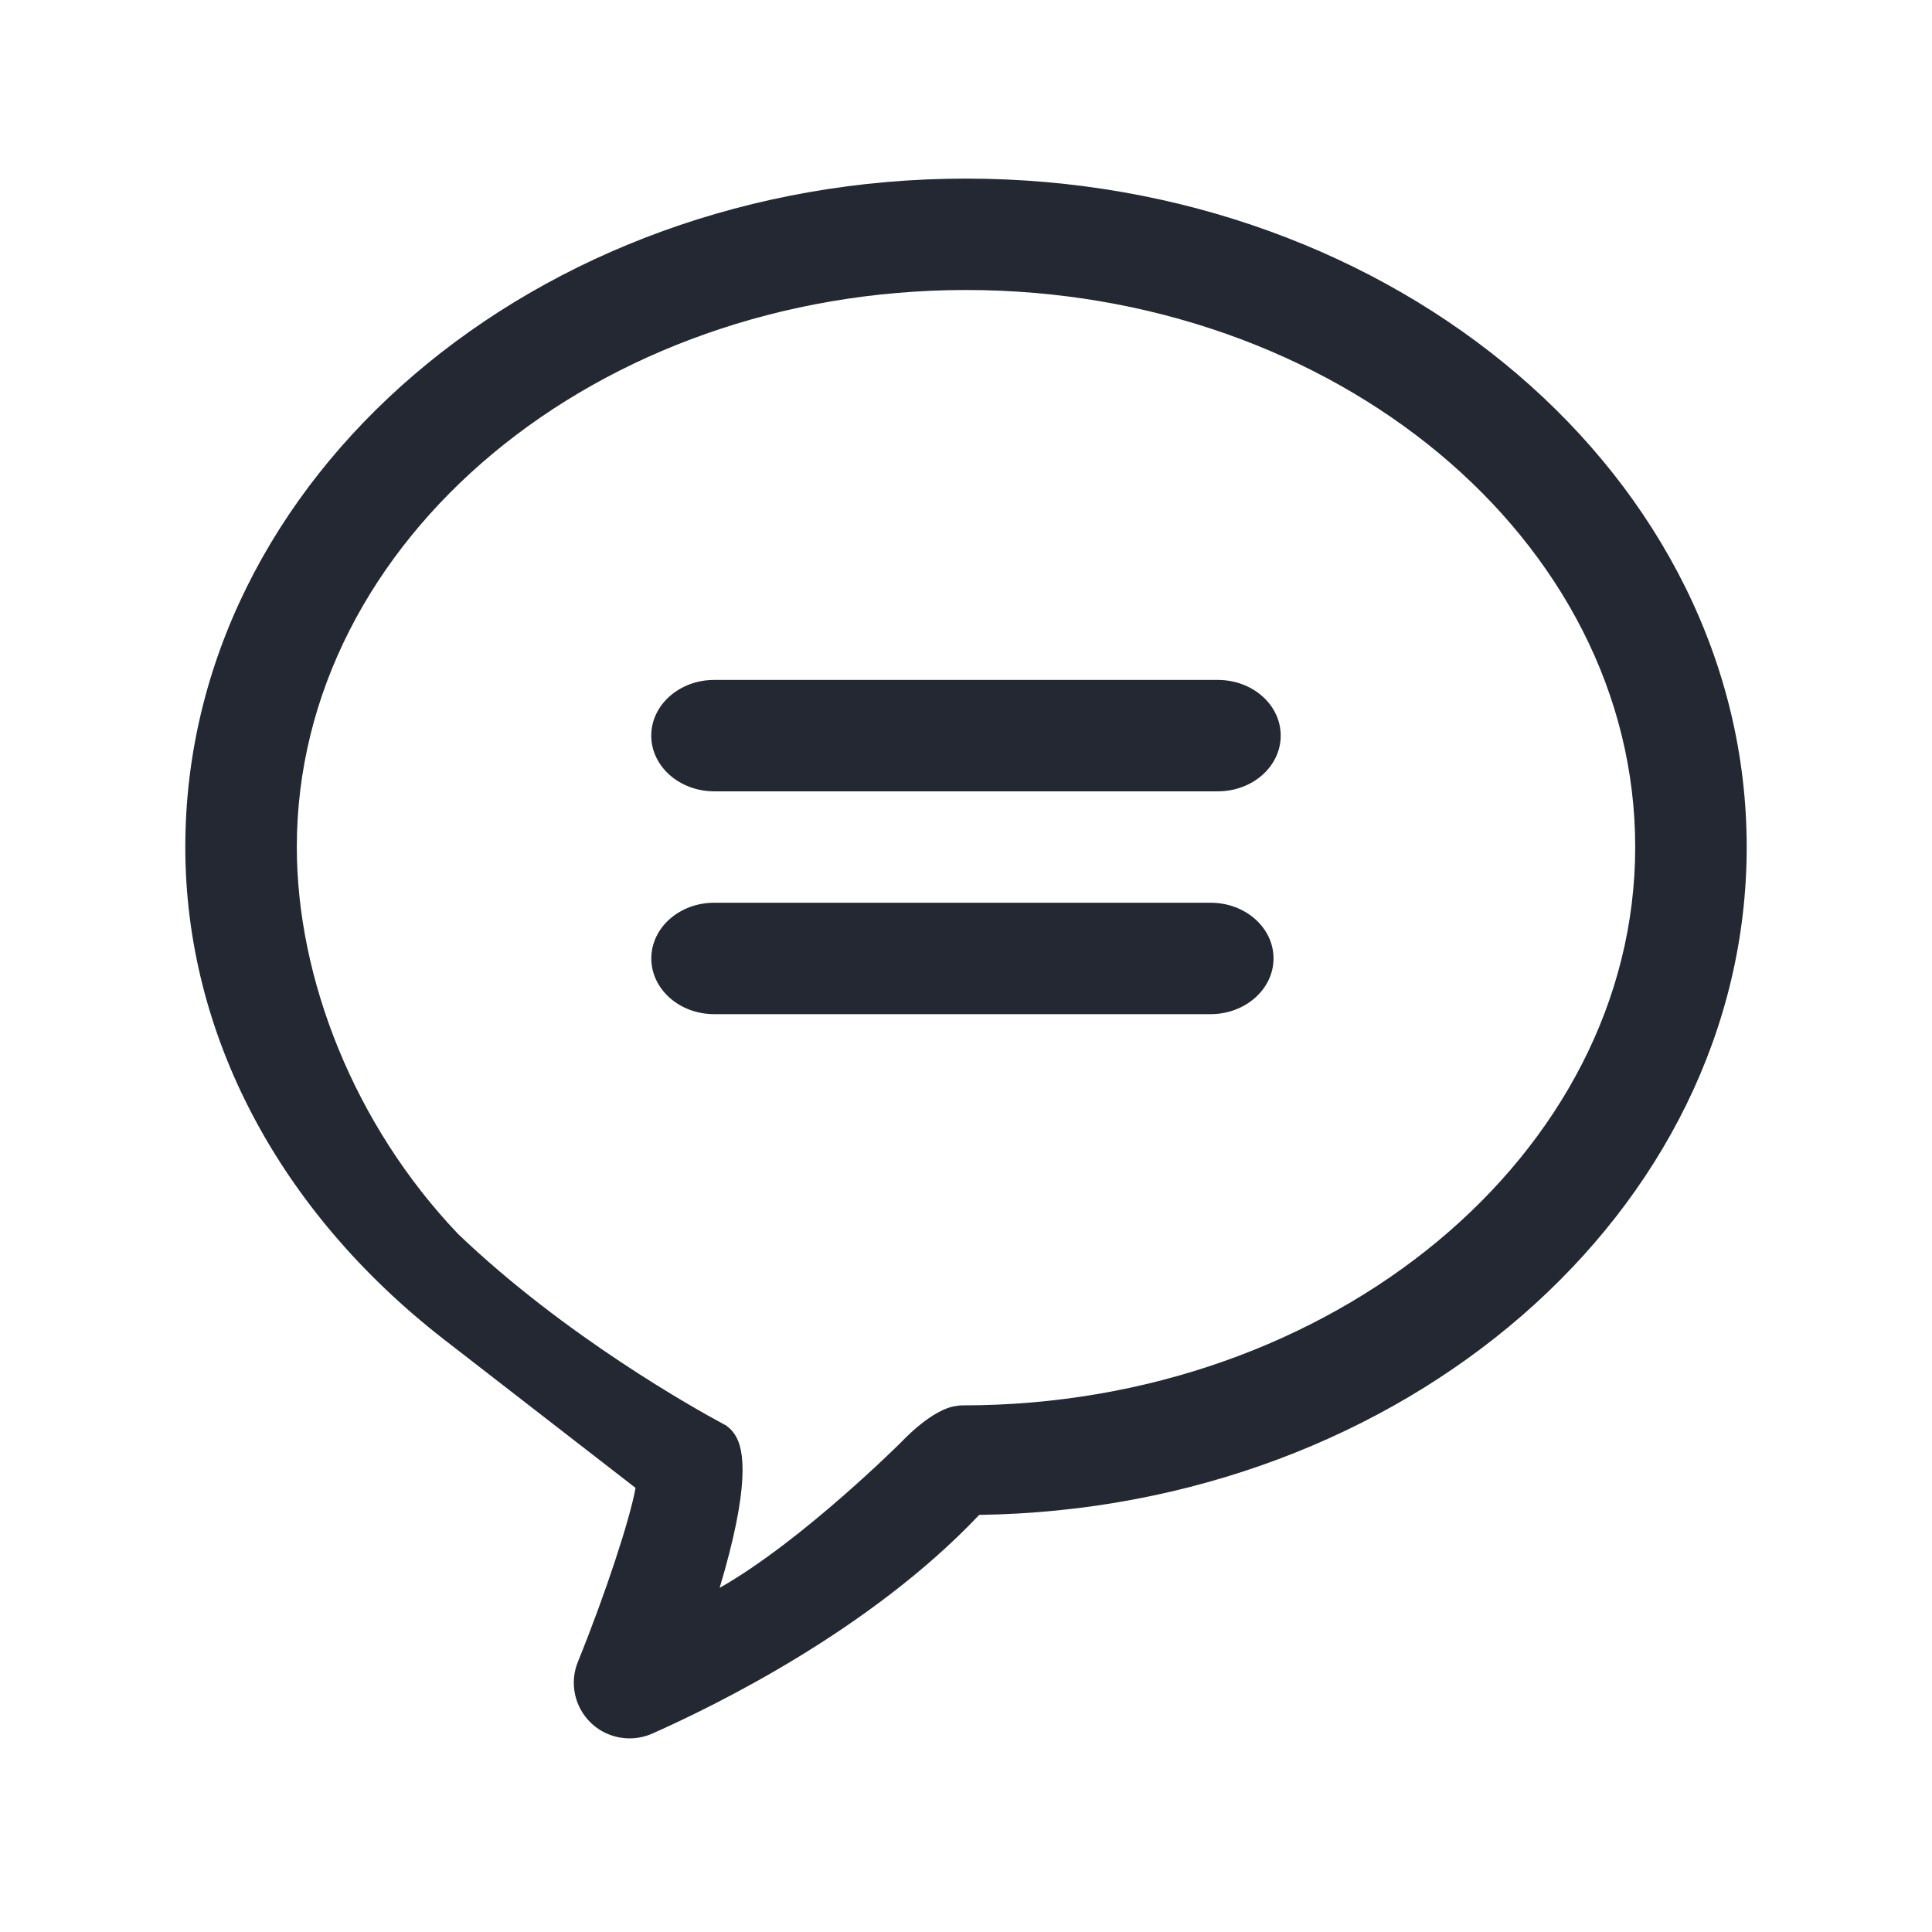
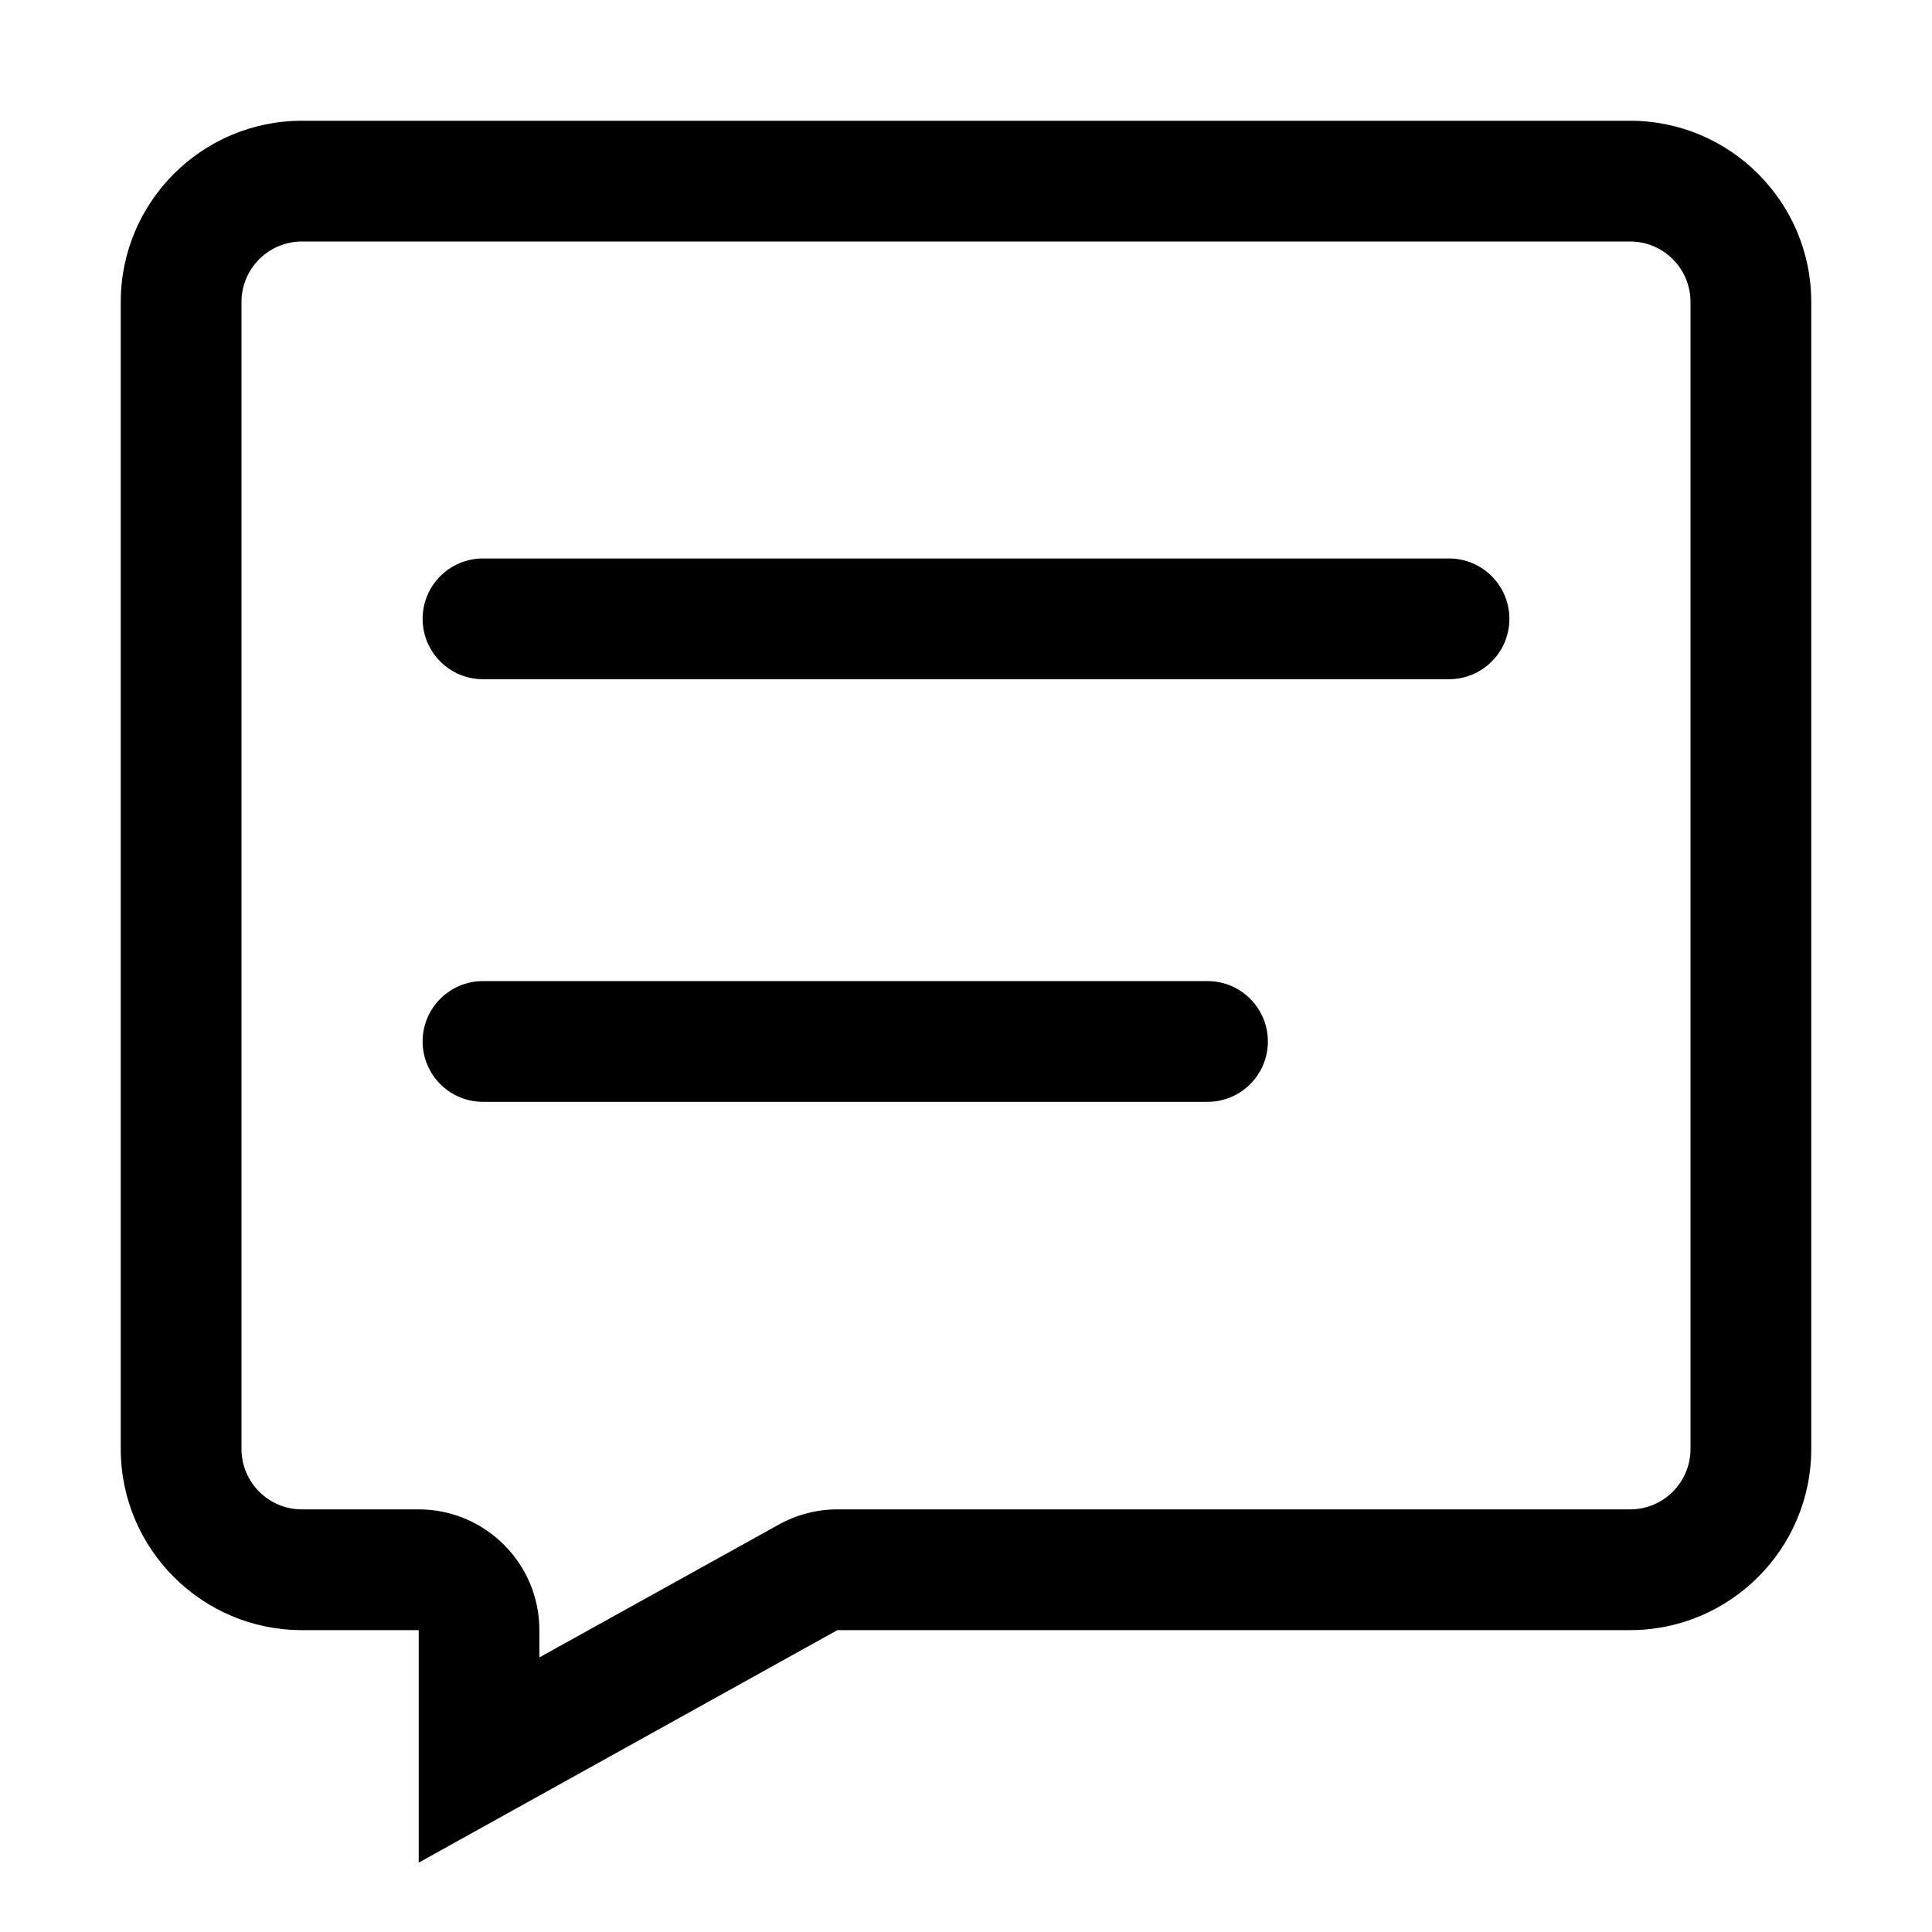
- <svg xmlns="http://www.w3.org/2000/svg" t="1684915863093" class="icon" viewBox="0 0 1024 1024" version="1.1" p-id="13769" width="200" height="200">
-   <path d="M872.803 755.994 872.864 755.994 872.864 755.625Z" fill="#232832" p-id="13770" />
-   <path d="M641.612 478.465 378.562 478.465c-18.447 0-33.353 13.225-33.353 29.515 0 16.305 14.905 29.545 33.353 29.545l263.05 0c18.417 0 33.383-13.24 33.383-29.545C674.996 491.69 660.088 478.465 641.612 478.465" fill="#232832" p-id="13771" />
-   <path d="M512.007 94.662c-228.164 0-413.794 158.927-413.794 354.273 0 99.214 49.569 192.907 136.969 260.893l101.668 78.787c-3.004 16.778-15.918 56.112-30.527 92.116-4.582 11.159-1.845 23.979 6.785 32.341 5.623 5.445 13.061 8.301 20.589 8.301 4.046 0 8.123-0.832 12.02-2.528 33.681-14.998 115.681-55.043 173.286-115.92 224.934-3.244 406.786-160.638 406.786-353.989C925.786 253.589 740.186 94.662 512.007 94.662M510.432 744.876c-1.847 0-1.847 0.03-3.571 0.326-12.734 1.457-28.682 18.656-28.682 18.656s-52.635 52.692-96.759 77.746c16.097-53.705 13.269-73.489 8.123-81.139-1.279-1.992-2.708-3.509-4.433-4.67l0.119-0.058c0 0-0.416-0.209-1.131-0.596-0.387-0.237-0.774-0.416-1.19-0.656-13.449-7.199-83.338-46.056-140.168-100.506-55.102-57.871-85.422-135.467-85.422-205.045 0-162.78 159.121-295.227 354.689-295.227 195.567 0 354.688 132.448 354.688 295.227C866.695 611.728 705.999 744.876 510.432 744.876" fill="#232832" p-id="13772" />
-   <path d="M645.451 360.375l-266.888 0c-18.447 0-33.383 13.224-33.383 29.515 0 16.304 14.936 29.53 33.383 29.53l266.888 0c18.478 0 33.353-13.225 33.353-29.53C678.804 373.599 663.929 360.375 645.451 360.375" fill="#232832" p-id="13773" />
+ <svg xmlns="http://www.w3.org/2000/svg" t="1697942690344" class="icon" viewBox="0 0 1024 1024" version="1.1" p-id="14497" width="64" height="64">
+   <path d="M864 64H160C107.072 64 64 107.072 64 160v608c0 52.928 43.072 96 96 96h61.92v123.232L443.84 864H864c52.928 0 96-43.072 96-96V160c0-52.928-43.072-96-96-96z m32 704a32 32 0 0 1-32 32H443.84c-10.912 0-21.664 2.816-31.072 8.064l-126.88 70.4V864c0-35.296-28.704-64-64-64H160c-17.632 0-32-14.336-32-32V160c0-17.632 14.368-32 32-32h704c17.664 0 32 14.368 32 32v608z" p-id="14498" />
+   <path d="M640 520H256a32 32 0 1 0 0 64h384a32 32 0 1 0 0-64zM768 296H256a32 32 0 0 0 0 64h512a32 32 0 1 0 0-64z" p-id="14499" />
</svg>
